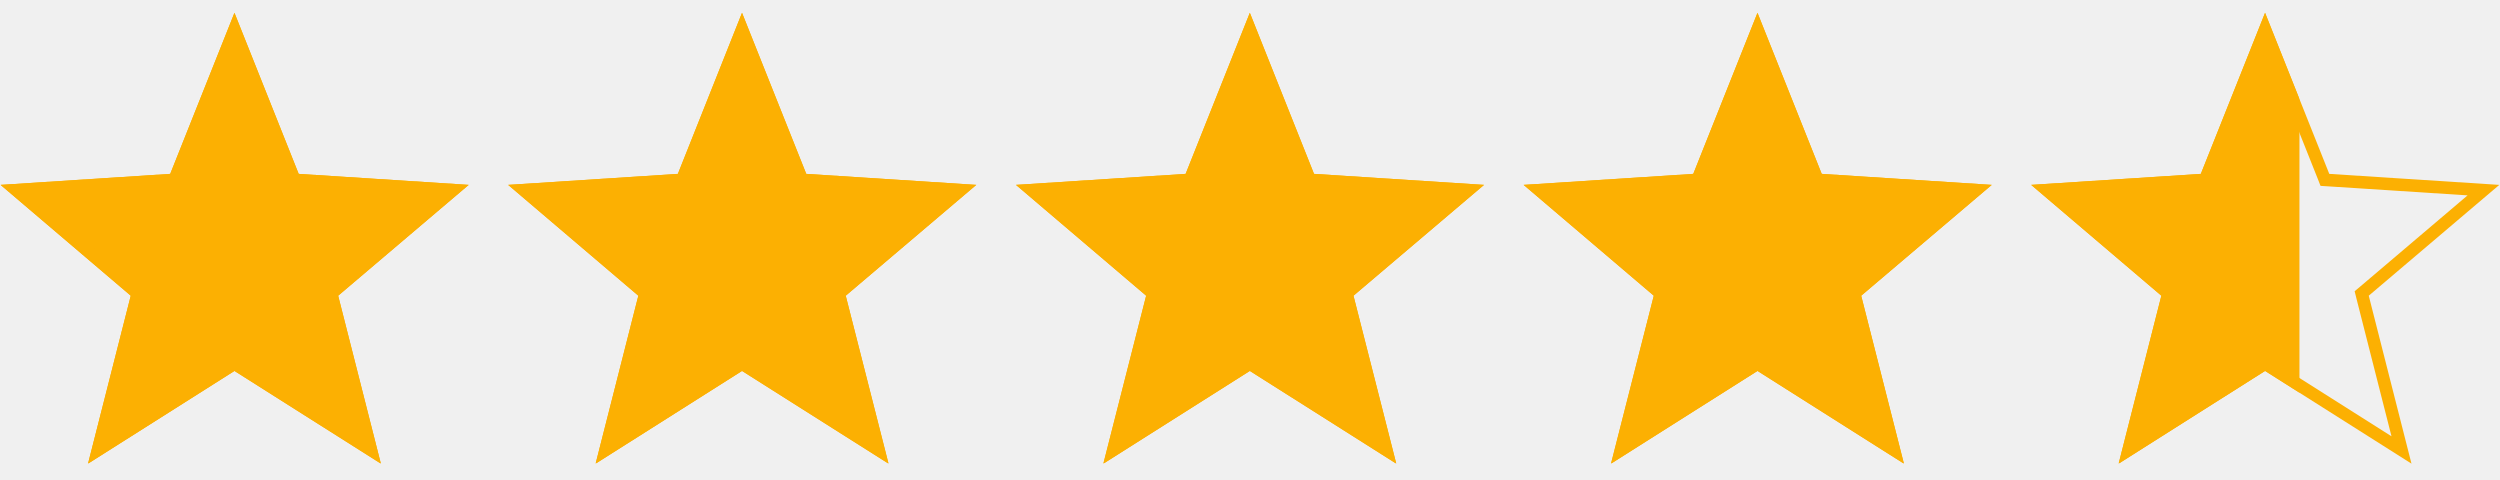
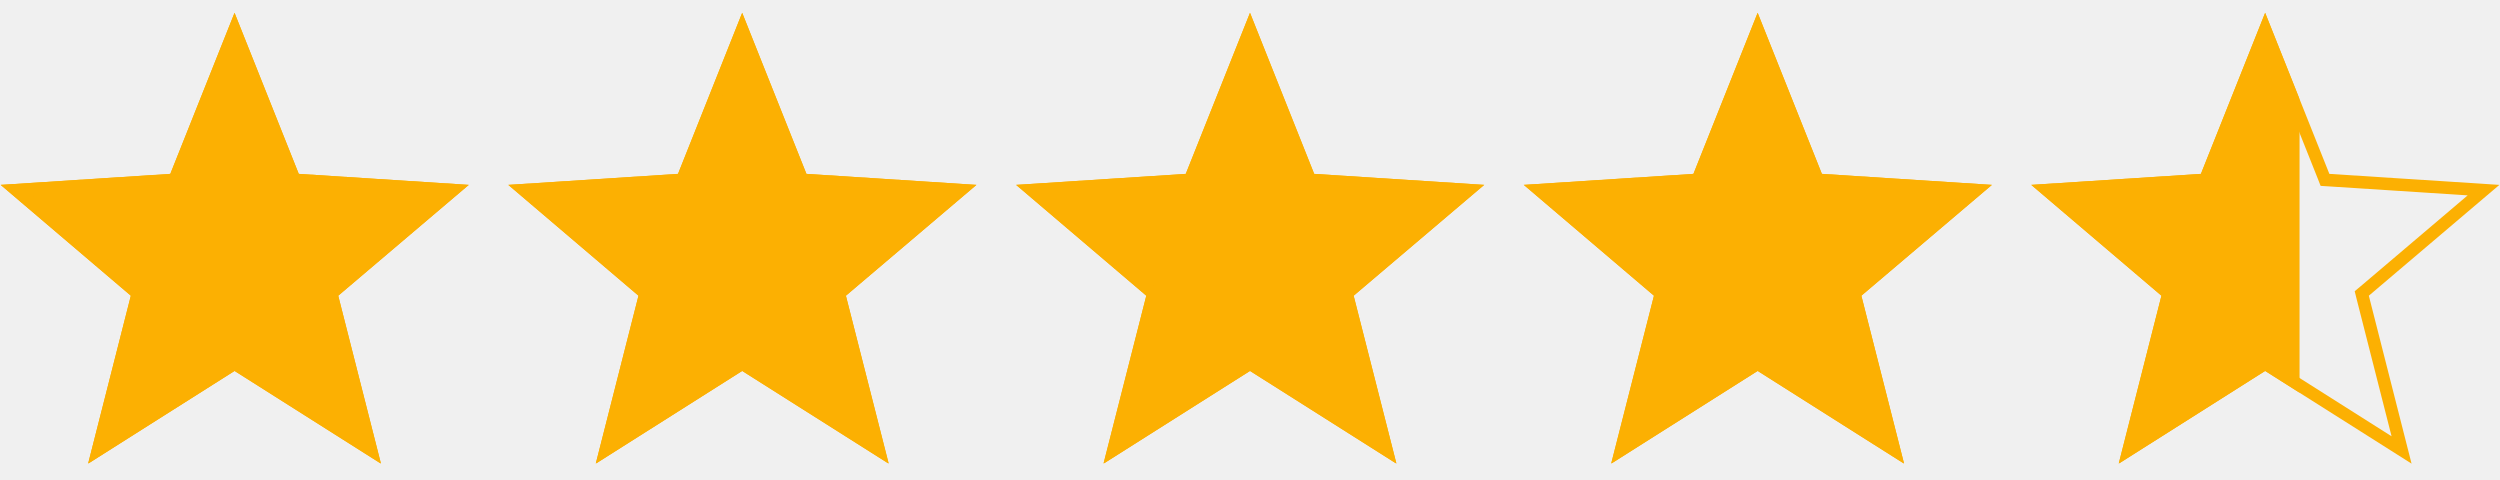
<svg xmlns="http://www.w3.org/2000/svg" width="120" height="23" viewBox="0 0 120 23" fill="none">
-   <g clip-path="url(#clip0_344_7581)">
-     <mask id="mask0_344_7581" style="mask-type:luminance" maskUnits="userSpaceOnUse" x="0" y="0" width="23" height="23">
-       <path d="M22.498 8.874L14.336 8.346L11.254 0.615L8.171 8.346L0.027 8.874L6.276 14.194L4.225 22.255L11.254 17.805L18.282 22.255L16.232 14.194L22.498 8.874Z" fill="white" />
+   <g clip-path="url(#clip0_655_1251)">
+     <mask id="mask0_655_1251" style="mask-type:luminance" maskUnits="userSpaceOnUse" x="0" y="0" width="23" height="23">
+       <path d="M22.502 8.874L14.34 8.346L11.258 0.615L8.175 8.346L0.031 8.874L6.28 14.194L4.229 22.255L11.258 17.805L18.286 22.255L16.235 14.194L22.502 8.874Z" fill="white" />
    </mask>
-     <g mask="url(#mask0_344_7581)">
-       <path d="M110.374 0.615H0.027V22.255H110.374V0.615Z" fill="#FCB002" />
+     <g mask="url(#mask0_655_1251)">
+       <path d="M110.378 0.615H0.031V22.255H110.378V0.615Z" fill="#FCB002" />
    </g>
-     <mask id="mask1_344_7581" style="mask-type:luminance" maskUnits="userSpaceOnUse" x="24" y="0" width="23" height="23">
-       <path d="M46.862 8.874L38.7 8.346L35.617 0.615L32.541 8.346L24.391 8.874L30.64 14.194L28.589 22.255L35.617 17.805L42.652 22.255L40.595 14.194L46.862 8.874Z" fill="white" />
+     <mask id="mask1_655_1251" style="mask-type:luminance" maskUnits="userSpaceOnUse" x="24" y="0" width="23" height="23">
+       <path d="M46.87 8.874L38.708 8.346L35.625 0.615L32.548 8.346L24.398 8.874L30.647 14.194L28.596 22.255L35.625 17.805L42.66 22.255L40.603 14.194L46.87 8.874Z" fill="white" />
    </mask>
-     <g mask="url(#mask1_344_7581)">
-       <path d="M110.37 0.615H0.023V22.255H110.37V0.615Z" fill="#FCB002" />
+     <g mask="url(#mask1_655_1251)">
+       <path d="M110.378 0.615H0.031V22.255H110.378V0.615Z" fill="#FCB002" />
    </g>
-     <mask id="mask2_344_7581" style="mask-type:luminance" maskUnits="userSpaceOnUse" x="48" y="0" width="24" height="23">
-       <path d="M71.231 8.874L63.069 8.346L59.992 0.615L56.91 8.346L48.766 8.874L55.015 14.194L52.958 22.255L59.992 17.805L67.021 22.255L64.964 14.194L71.231 8.874Z" fill="white" />
+     <mask id="mask2_655_1251" style="mask-type:luminance" maskUnits="userSpaceOnUse" x="48" y="0" width="24" height="23">
+       <path d="M71.239 8.874L63.077 8.346L60 0.615L56.917 8.346L48.773 8.874L55.022 14.194L52.965 22.255L60 17.805L67.029 22.255L64.972 14.194L71.239 8.874Z" fill="white" />
    </mask>
-     <g mask="url(#mask2_344_7581)">
-       <path d="M110.374 0.615H0.027V22.255H110.374V0.615Z" fill="#FCB002" />
+     <g mask="url(#mask2_655_1251)">
+       <path d="M110.378 0.615H0.031V22.255H110.378V0.615Z" fill="#FCB002" />
    </g>
-     <mask id="mask3_344_7581" style="mask-type:luminance" maskUnits="userSpaceOnUse" x="73" y="0" width="23" height="23">
-       <path d="M95.604 8.874L87.442 8.346L84.359 0.615L81.277 8.346L73.133 8.874L79.382 14.194L77.325 22.255L84.359 17.805L91.388 22.255L89.337 14.194L95.604 8.874Z" fill="white" />
+     <mask id="mask3_655_1251" style="mask-type:luminance" maskUnits="userSpaceOnUse" x="73" y="0" width="23" height="23">
+       <path d="M95.612 8.874L87.45 8.346L84.367 0.615L81.285 8.346L73.141 8.874L79.39 14.194L77.333 22.255L84.367 17.805L91.396 22.255L89.345 14.194L95.612 8.874Z" fill="white" />
    </mask>
-     <g mask="url(#mask3_344_7581)">
-       <path d="M110.374 0.615H0.027V22.255H110.374V0.615Z" fill="#FCB002" />
+     <g mask="url(#mask3_655_1251)">
+       <path d="M110.378 0.615H0.031V22.255H110.378V0.615Z" fill="#FCB002" />
    </g>
-     <mask id="mask4_344_7581" style="mask-type:luminance" maskUnits="userSpaceOnUse" x="97" y="0" width="23" height="23">
-       <path d="M119.967 8.874L111.805 8.346L108.723 0.615L105.64 8.346L97.496 8.874L103.745 14.194L101.694 22.255L108.723 17.805L115.751 22.255L113.7 14.194L119.967 8.874Z" fill="white" />
+     <mask id="mask4_655_1251" style="mask-type:luminance" maskUnits="userSpaceOnUse" x="97" y="0" width="23" height="23">
+       <path d="M119.971 8.874L111.809 8.346L108.727 0.615L105.644 8.346L97.5 8.874L103.749 14.194L101.698 22.255L108.727 17.805L115.755 22.255L113.704 14.194L119.971 8.874Z" fill="white" />
    </mask>
-     <g mask="url(#mask4_344_7581)">
-       <path d="M110.374 0.615H0.027V22.255H110.374V0.615Z" fill="#FCB002" />
+     <g mask="url(#mask4_655_1251)">
+       <path d="M110.378 0.615H0.031V22.255H110.378V0.615Z" fill="#FCB002" />
    </g>
-     <path d="M11.254 2.234L13.779 8.568L13.917 8.922L14.294 8.946L20.975 9.378L15.842 13.738L15.554 13.978L15.644 14.344L17.323 20.942L11.566 17.295L11.248 17.091L10.93 17.295L5.173 20.942L6.852 14.344L6.942 13.984L6.66 13.744L1.539 9.384L8.207 8.952L8.585 8.928L8.723 8.574L11.254 2.234ZM11.254 0.615L8.171 8.346L0.027 8.874L6.276 14.194L4.225 22.255L11.254 17.805L18.282 22.255L16.232 14.194L22.498 8.874L14.336 8.346L11.254 0.615Z" fill="#FCB002" />
-     <path d="M35.617 2.234L38.142 8.568L38.28 8.922L38.658 8.946L45.339 9.378L40.205 13.738L39.917 13.978L40.007 14.344L41.686 20.942L35.929 17.295L35.611 17.091L35.293 17.295L29.536 20.942L31.215 14.344L31.305 13.984L31.023 13.744L25.902 9.384L32.571 8.952L32.949 8.928L33.086 8.574L35.617 2.234ZM35.617 0.615L32.535 8.346L24.391 8.874L30.64 14.194L28.589 22.255L35.617 17.805L42.646 22.255L40.595 14.194L46.862 8.874L38.7 8.346L35.617 0.615Z" fill="#FCB002" />
-     <path d="M59.992 2.234L62.517 8.568L62.655 8.922L63.033 8.946L69.713 9.378L64.58 13.738L64.292 13.978L64.382 14.344L66.061 20.942L60.304 17.295L59.986 17.091L59.668 17.295L53.911 20.942L55.59 14.344L55.68 13.984L55.398 13.744L50.277 9.384L56.946 8.952L57.324 8.928L57.461 8.574L59.992 2.234ZM59.992 0.615L56.91 8.346L48.766 8.874L55.015 14.194L52.964 22.255L59.992 17.805L67.021 22.255L64.97 14.194L71.237 8.874L63.075 8.346L59.992 0.615Z" fill="#FCB002" />
-     <path d="M84.359 2.234L86.884 8.568L87.022 8.922L87.4 8.946L94.081 9.378L88.947 13.738L88.659 13.978L88.749 14.344L90.428 20.942L84.671 17.295L84.353 17.091L84.035 17.295L78.278 20.942L79.957 14.344L80.047 13.984L79.766 13.744L74.644 9.384L81.313 8.952L81.691 8.928L81.829 8.574L84.359 2.234ZM84.359 0.615L81.277 8.346L73.133 8.874L79.382 14.194L77.331 22.255L84.359 17.805L91.388 22.255L89.337 14.194L95.604 8.874L87.442 8.346L84.359 0.615Z" fill="#FCB002" />
-     <path d="M108.723 2.234L111.247 8.568L111.385 8.922L111.763 8.946L118.444 9.378L113.31 13.738L113.023 13.978L113.113 14.344L114.792 20.942L109.034 17.295L108.717 17.091L108.399 17.295L102.642 20.942L104.321 14.344L104.411 13.984L104.129 13.744L99.007 9.384L105.676 8.952L106.054 8.928L106.192 8.574L108.723 2.234ZM108.723 0.615L105.64 8.346L97.496 8.874L103.745 14.194L101.694 22.255L108.723 17.805L115.751 22.255L113.7 14.194L119.967 8.874L111.805 8.346L108.723 0.615Z" fill="#FCB002" />
+     <path d="M11.258 2.234L13.783 8.568L13.921 8.922L14.298 8.946L20.979 9.378L15.846 13.738L15.558 13.978L15.648 14.344L17.327 20.942L11.57 17.295L11.252 17.091L10.934 17.295L5.177 20.942L6.856 14.344L6.946 13.984L6.664 13.744L1.543 9.384L8.211 8.952L8.589 8.928L8.727 8.574L11.258 2.234ZM11.258 0.615L8.175 8.346L0.031 8.874L6.28 14.194L4.229 22.255L11.258 17.805L18.286 22.255L16.235 14.194L22.502 8.874L14.34 8.346L11.258 0.615Z" fill="#FCB002" />
+     <path d="M35.625 2.234L38.15 8.568L38.288 8.922L38.666 8.946L45.346 9.378L40.213 13.738L39.925 13.978L40.015 14.344L41.694 20.942L35.937 17.295L35.619 17.091L35.301 17.295L29.544 20.942L31.223 14.344L31.313 13.984L31.031 13.744L25.91 9.384L32.578 8.952L32.956 8.928L33.094 8.574L35.625 2.234ZM35.625 0.615L32.542 8.346L24.398 8.874L30.647 14.194L28.596 22.255L35.625 17.805L42.654 22.255L40.603 14.194L46.87 8.874L38.708 8.346L35.625 0.615Z" fill="#FCB002" />
+     <path d="M60 2.234L62.525 8.568L62.663 8.922L63.041 8.946L69.721 9.378L64.588 13.738L64.3 13.978L64.39 14.344L66.069 20.942L60.312 17.295L59.994 17.091L59.676 17.295L53.919 20.942L55.598 14.344L55.688 13.984L55.406 13.744L50.285 9.384L56.953 8.952L57.331 8.928L57.469 8.574L60 2.234ZM60 0.615L56.917 8.346L48.773 8.874L55.022 14.194L52.971 22.255L60 17.805L67.029 22.255L64.978 14.194L71.245 8.874L63.083 8.346L60 0.615Z" fill="#FCB002" />
+     <path d="M84.367 2.234L86.892 8.568L87.03 8.922L87.408 8.946L94.088 9.378L88.955 13.738L88.667 13.978L88.757 14.344L90.436 20.942L84.679 17.295L84.361 17.091L84.043 17.295L78.286 20.942L79.965 14.344L80.055 13.984L79.773 13.744L74.652 9.384L81.321 8.952L81.698 8.928L81.836 8.574L84.367 2.234ZM84.367 0.615L81.285 8.346L73.141 8.874L79.39 14.194L77.339 22.255L84.367 17.805L91.396 22.255L89.345 14.194L95.612 8.874L87.45 8.346L84.367 0.615Z" fill="#FCB002" />
+     <path d="M108.727 2.234L111.251 8.568L111.389 8.922L111.767 8.946L118.448 9.378L113.314 13.738L113.026 13.978L113.116 14.344L114.796 20.942L109.038 17.295L108.721 17.091L108.403 17.295L102.646 20.942L104.325 14.344L104.415 13.984L104.133 13.744L99.011 9.384L105.68 8.952L106.058 8.928L106.196 8.574L108.727 2.234ZM108.727 0.615L105.644 8.346L97.5 8.874L103.749 14.194L101.698 22.255L108.727 17.805L115.755 22.255L113.704 14.194L119.971 8.874L111.809 8.346L108.727 0.615Z" fill="#FCB002" />
  </g>
  <defs>
-     <clipPath id="clip0_344_7581">
+     <clipPath id="clip0_655_1251">
      <rect width="120" height="21.64" fill="white" transform="translate(0 0.61499)" />
    </clipPath>
  </defs>
</svg>
